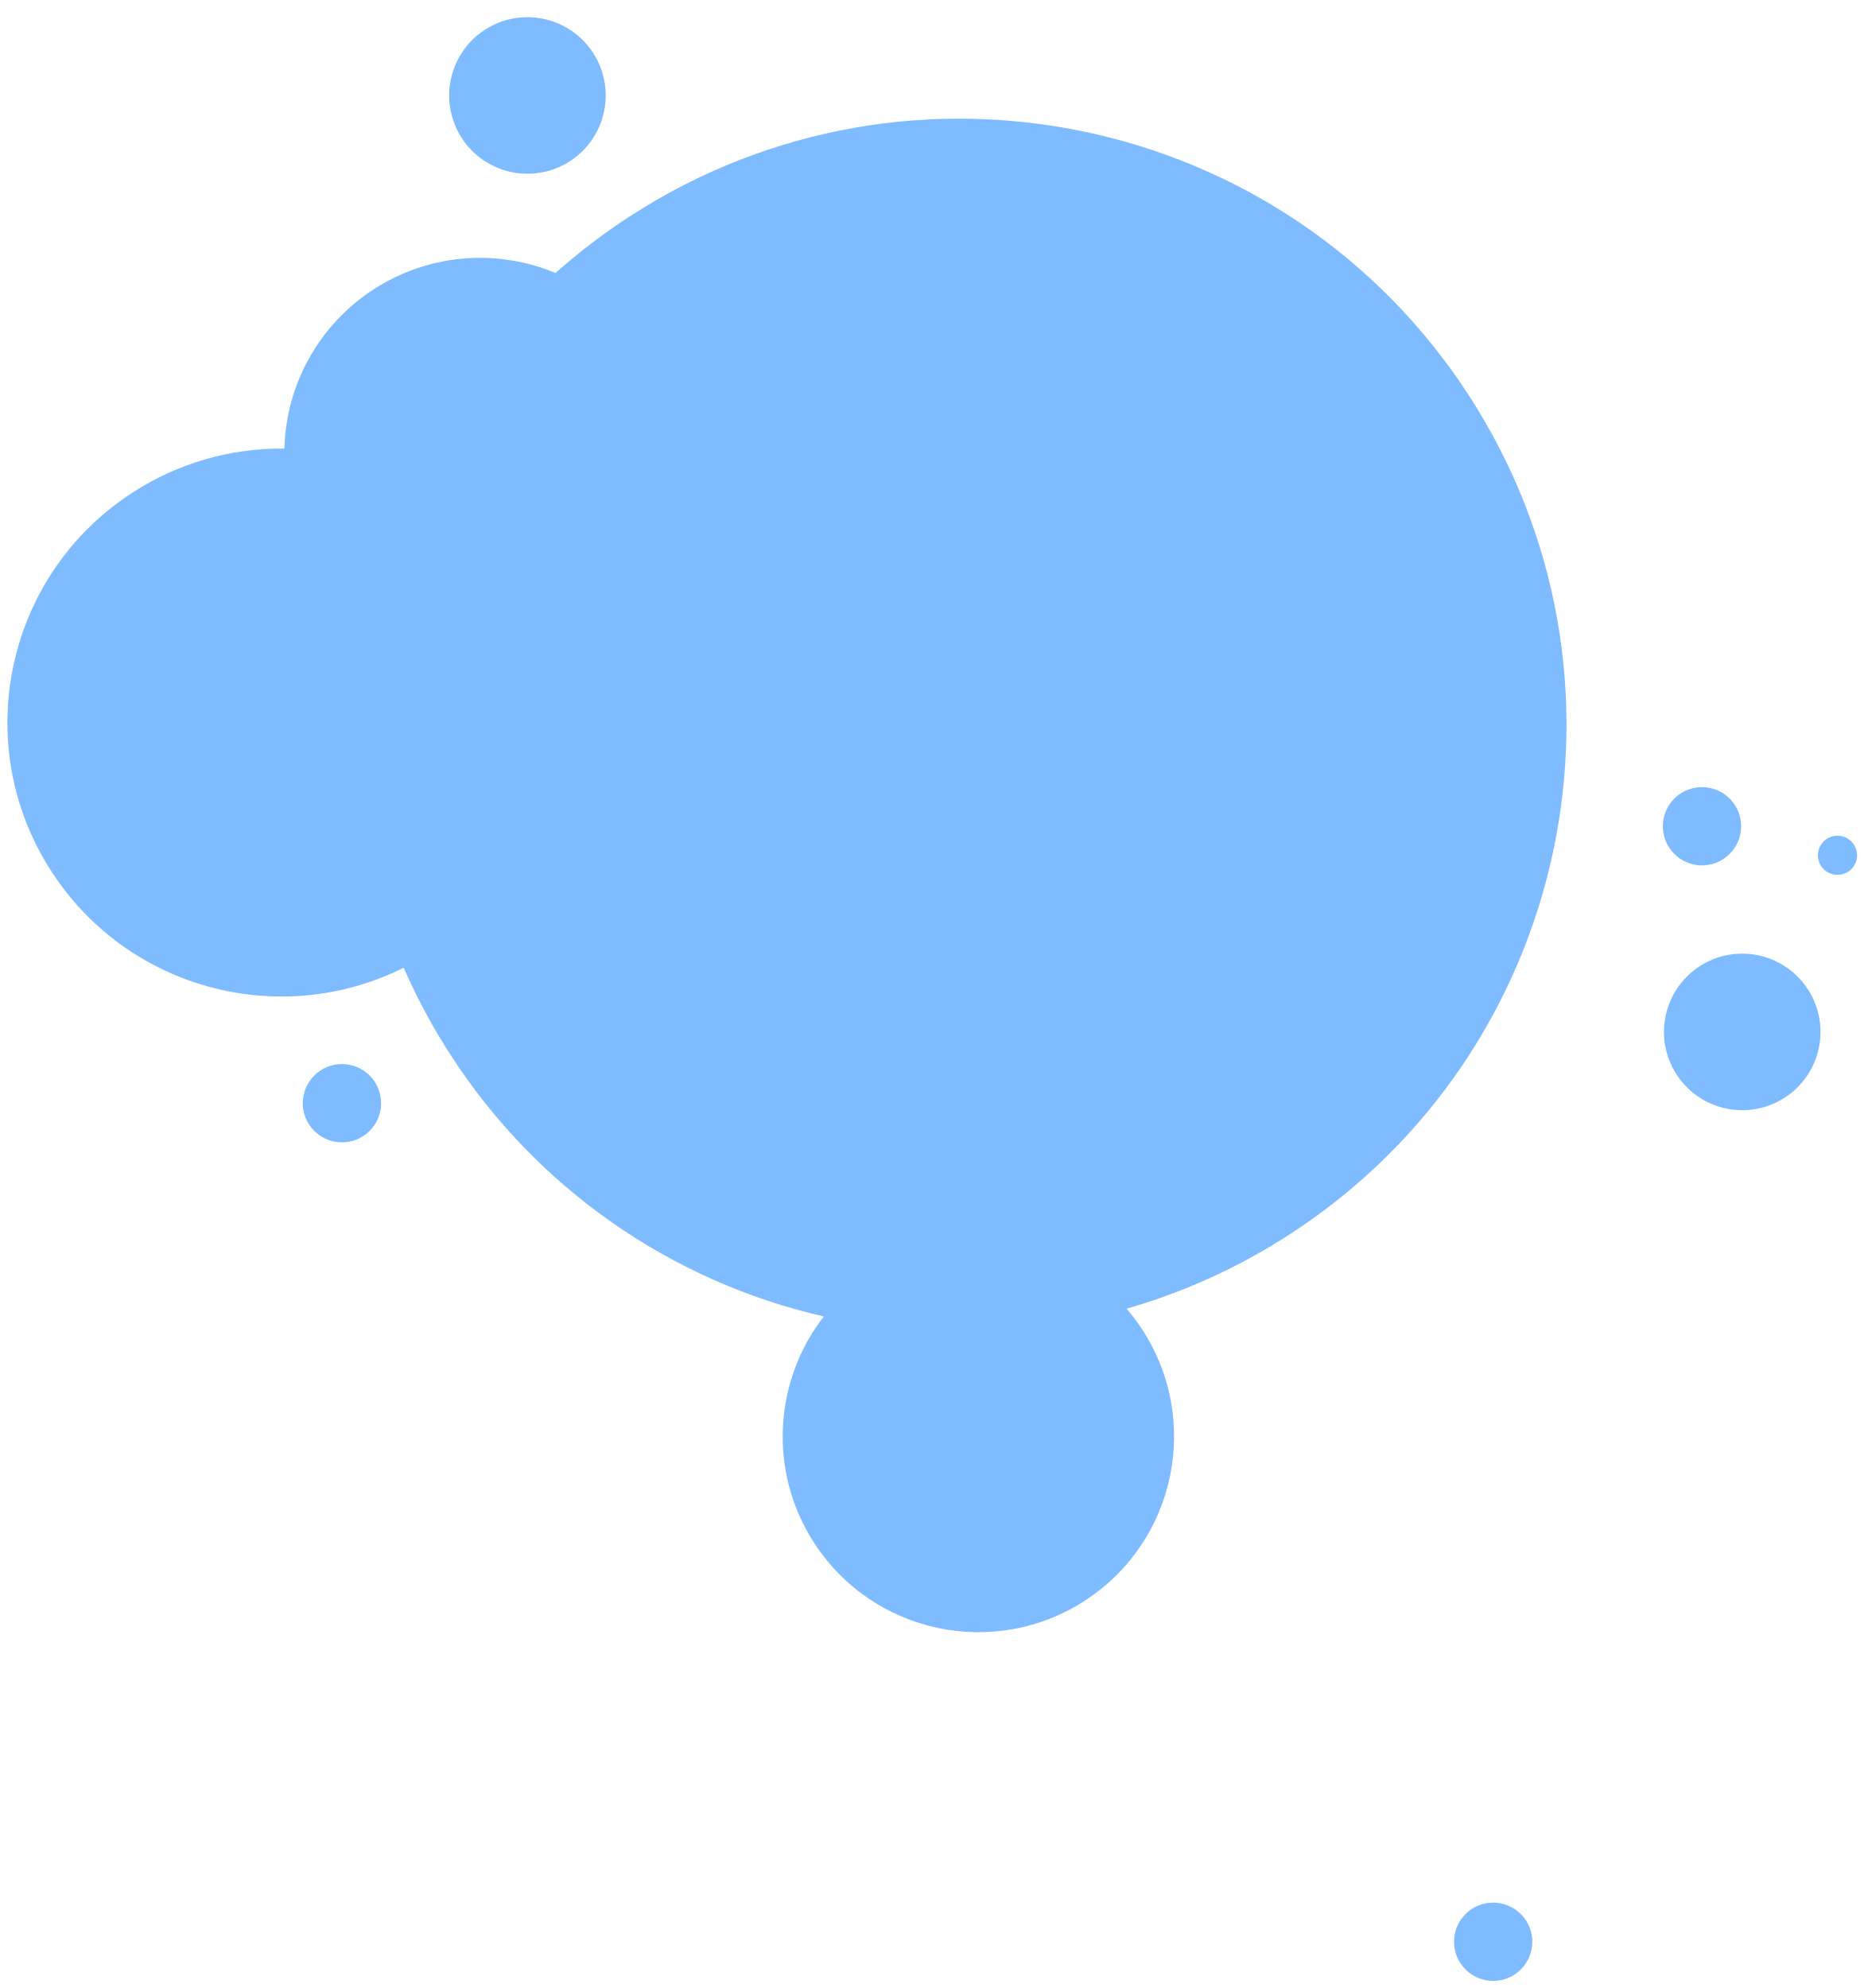
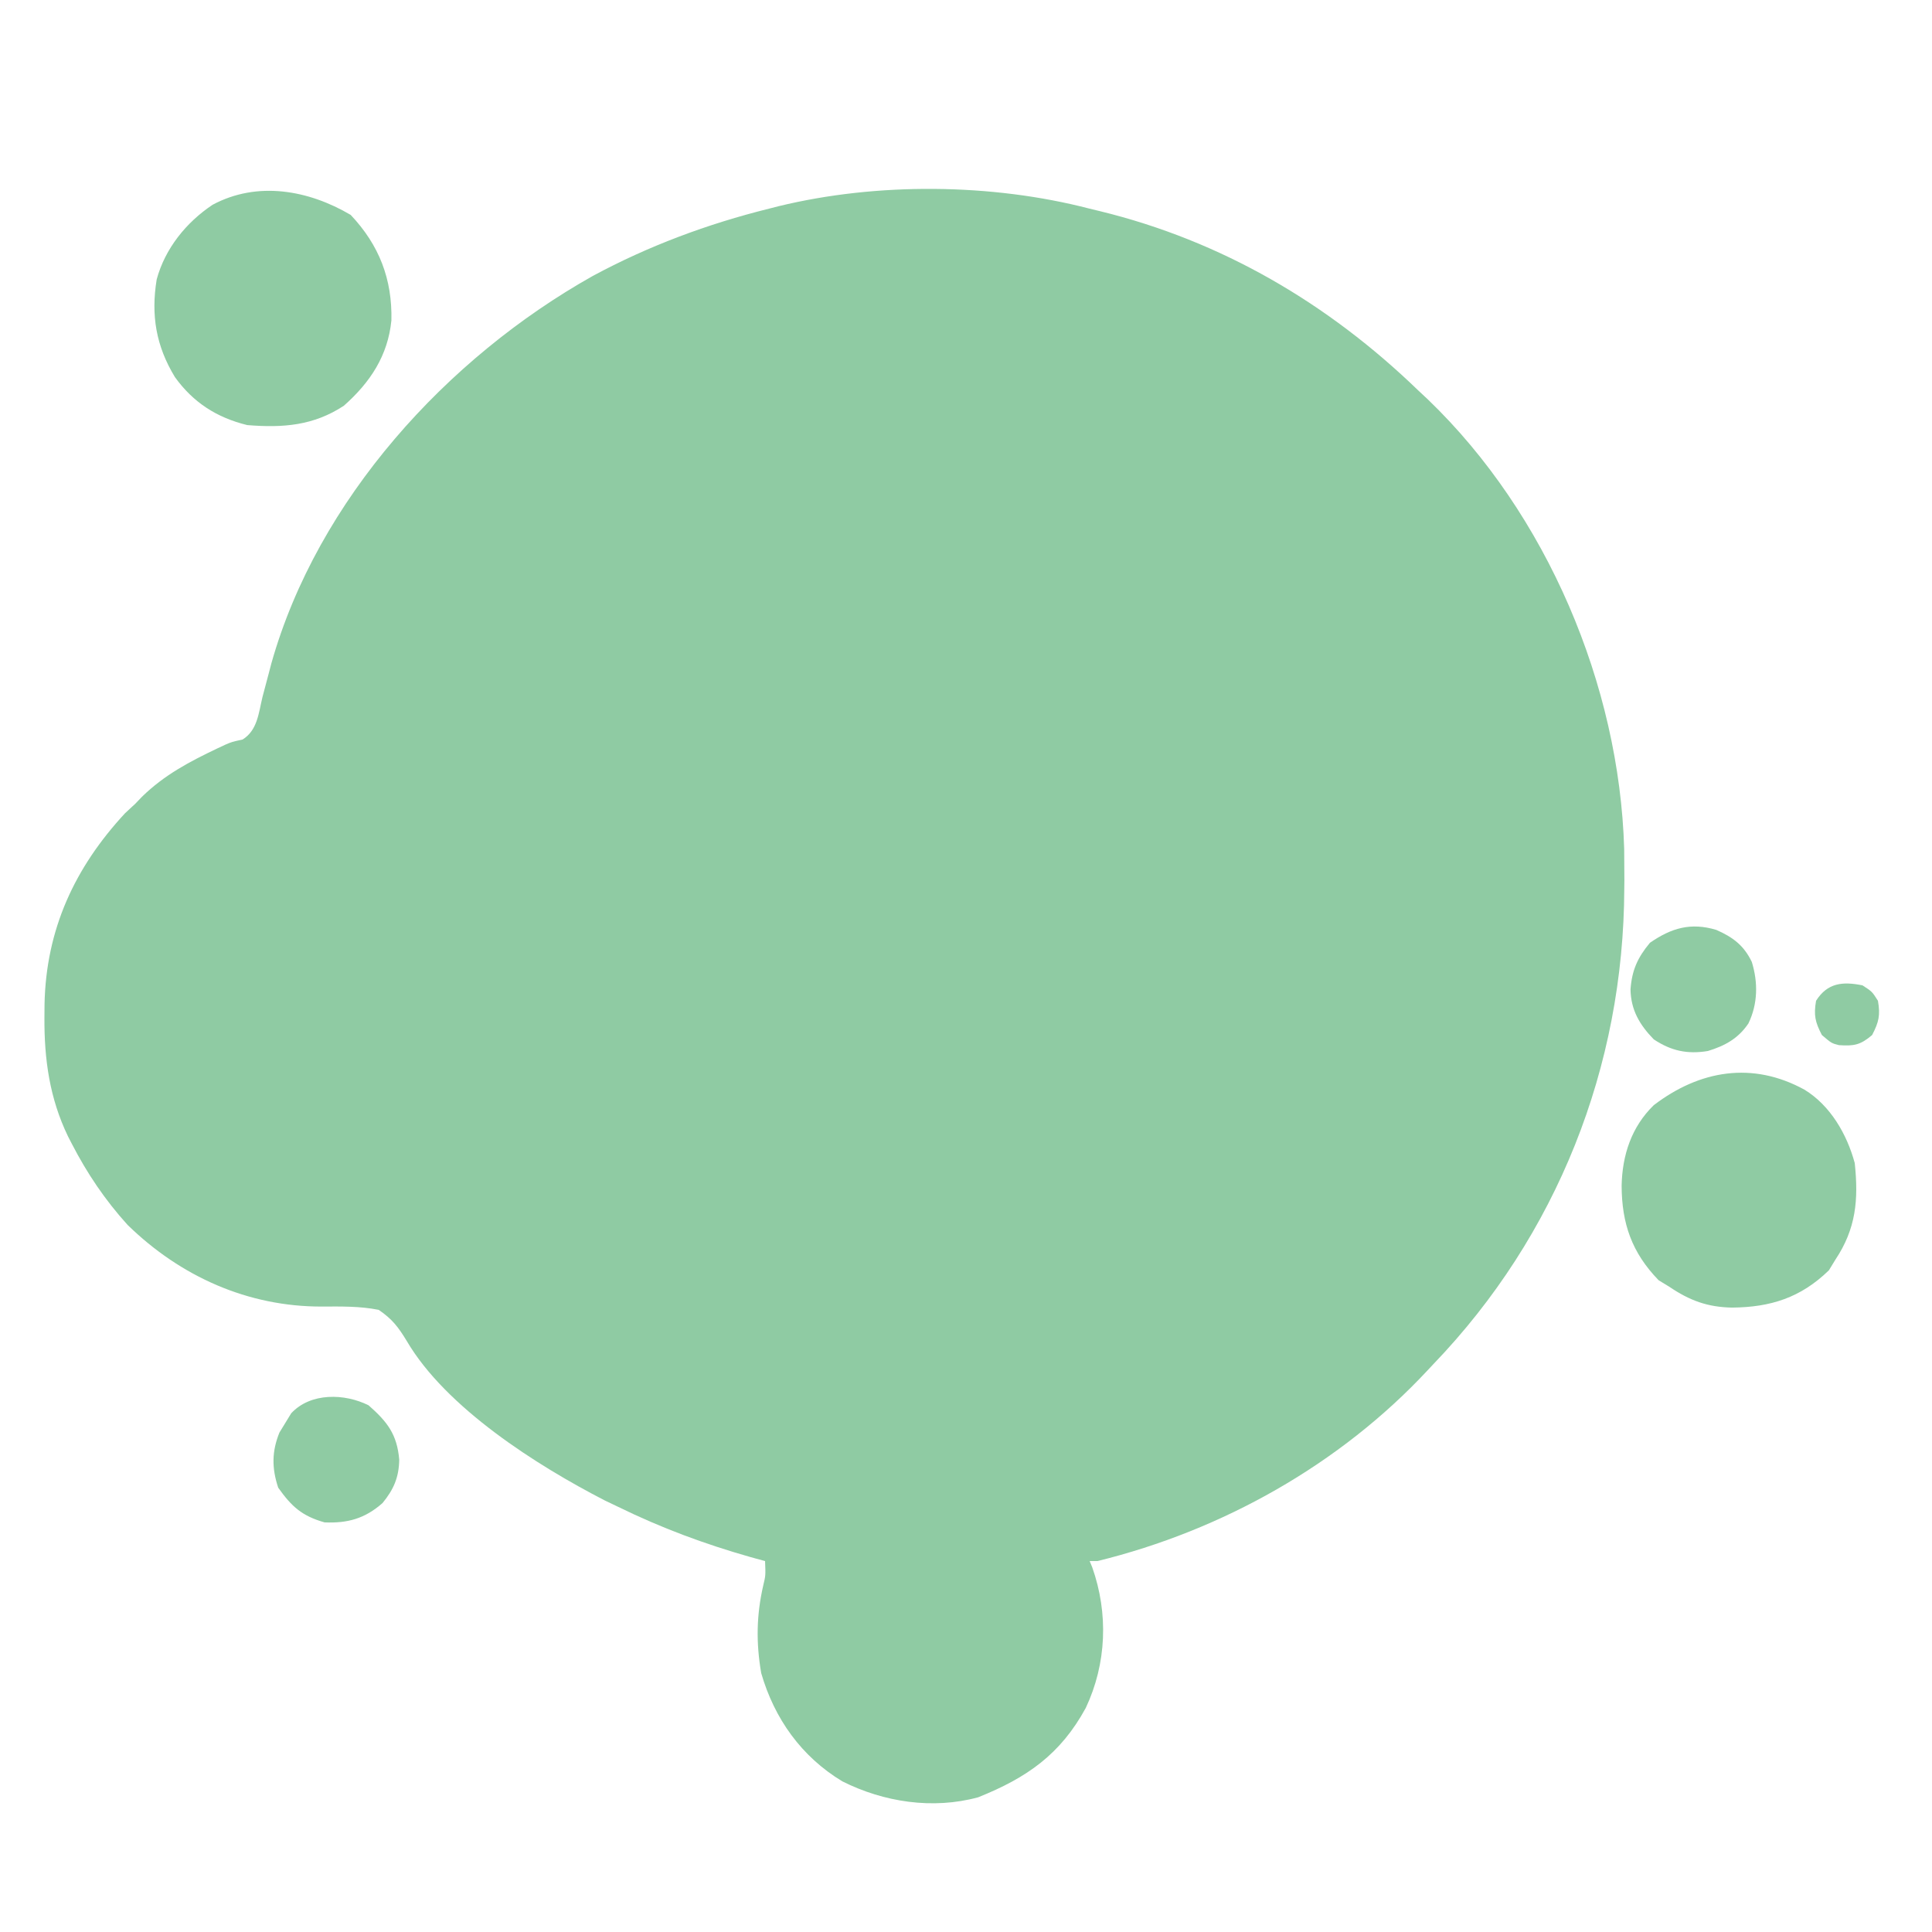
- <svg xmlns="http://www.w3.org/2000/svg" width="93" height="99" viewBox="0 0 93 99">
-   <path fill="#7EBBFF" fill-rule="nonzero" d="M27.66 13.596a30.44 30.44 0 0 1 3.684-2.81c13.991-9.086 32.699-5.11 41.785 8.882 9.086 13.991 5.11 32.7-8.882 41.785a30.203 30.203 0 0 1-8.148 3.718c.284.33.55.683.793 1.059 2.931 4.513 1.649 10.548-2.865 13.479-4.513 2.93-10.548 1.648-13.479-2.865-2.32-3.574-2-8.101.475-11.286A30.107 30.107 0 0 1 22.462 52.57a30.417 30.417 0 0 1-2.361-4.379c-6.127 3.065-13.71 1.102-17.53-4.78-4.103-6.318-2.307-14.767 4.012-18.87a13.578 13.578 0 0 1 7.579-2.202 9.734 9.734 0 0 1 4.435-7.924 9.734 9.734 0 0 1 9.063-.82zm55.872 39.981a3.898 3.898 0 1 1 6.537-4.245 3.898 3.898 0 0 1-6.537 4.245zM23.012 6.902a3.898 3.898 0 1 1 6.538-4.246 3.898 3.898 0 0 1-6.538 4.246zm49.717 90.87a1.949 1.949 0 1 1 3.269-2.123 1.949 1.949 0 0 1-3.269 2.123zm10.399-55.551a1.949 1.949 0 1 1 3.269-2.123 1.949 1.949 0 0 1-3.269 2.123zM15.393 56a1.949 1.949 0 1 1 3.27-2.123A1.949 1.949 0 0 1 15.392 56zm75.292-12.877a.974.974 0 1 1 1.634-1.062.974.974 0 0 1-1.634 1.062z" />
+ <svg xmlns="http://www.w3.org/2000/svg" width="80px" height="80px" viewBox="0 0 80 80" version="1.1">
+   <g id="surface1">
+     <path style=" stroke:none;fill-rule:nonzero;fill:rgb(56.078%,79.608%,63.922%);fill-opacity:1;" d="M 45.121 8.641 L 45.539 8.742 C 50.59 9.973 54.996 12.562 58.719 16.16 C 58.859 16.289 58.996 16.418 59.137 16.551 C 64.051 21.281 67.055 28.367 67.254 35.152 C 67.258 35.586 67.262 36.016 67.262 36.449 L 67.258 36.797 C 67.234 44.164 64.473 51.156 59.359 56.48 L 59.125 56.73 C 55.488 60.637 50.617 63.371 45.441 64.641 L 45.121 64.641 L 45.227 64.898 C 45.902 66.809 45.824 68.883 44.961 70.719 C 43.91 72.648 42.52 73.613 40.504 74.422 C 38.625 74.934 36.598 74.625 34.879 73.762 C 33.188 72.742 32.066 71.168 31.52 69.281 C 31.305 68.031 31.32 66.883 31.605 65.648 C 31.703 65.238 31.703 65.238 31.68 64.641 L 31.082 64.477 C 29.172 63.934 27.383 63.27 25.602 62.398 L 25.047 62.133 C 22.242 60.688 18.461 58.297 16.836 55.516 C 16.488 54.945 16.238 54.617 15.68 54.238 C 14.902 54.082 14.117 54.098 13.328 54.102 C 10.27 54.109 7.477 52.863 5.281 50.719 C 4.348 49.688 3.605 48.586 2.969 47.352 L 2.816 47.055 C 2.055 45.484 1.828 43.859 1.84 42.129 L 1.844 41.582 C 1.906 38.492 3.086 35.93 5.18 33.672 L 5.602 33.281 L 5.879 32.992 C 6.812 32.082 7.848 31.539 9.012 30.984 L 9.32 30.84 C 9.602 30.719 9.602 30.719 10.047 30.621 C 10.664 30.234 10.707 29.527 10.871 28.852 C 10.953 28.543 11.035 28.234 11.117 27.926 C 11.156 27.773 11.199 27.621 11.238 27.465 C 13.152 20.684 18.5 14.824 24.547 11.426 C 26.848 10.184 29.305 9.27 31.84 8.641 L 32.238 8.539 C 36.312 7.547 41.066 7.586 45.121 8.641 M 14.52 8.898 C 15.703 10.148 16.246 11.562 16.207 13.266 C 16.062 14.73 15.328 15.836 14.238 16.801 C 12.984 17.625 11.719 17.723 10.238 17.602 C 8.977 17.293 8 16.668 7.242 15.613 C 6.461 14.328 6.246 13.055 6.488 11.57 C 6.836 10.289 7.707 9.211 8.801 8.48 C 10.66 7.484 12.777 7.871 14.52 8.898 M 74.719 45.121 C 75.793 45.777 76.477 46.965 76.801 48.16 C 76.961 49.684 76.855 50.875 76 52.16 L 75.73 52.602 C 74.559 53.738 73.316 54.129 71.723 54.145 C 70.703 54.125 69.969 53.855 69.121 53.281 L 68.68 53.012 C 67.57 51.867 67.156 50.668 67.148 49.105 C 67.172 47.836 67.555 46.66 68.48 45.762 C 70.375 44.316 72.562 43.938 74.719 45.121 M 71.066 38.504 C 71.754 38.805 72.211 39.148 72.539 39.832 C 72.801 40.684 72.789 41.57 72.398 42.379 C 71.98 43 71.426 43.305 70.719 43.52 C 69.871 43.66 69.199 43.516 68.48 43.039 C 67.895 42.438 67.531 41.824 67.516 40.969 C 67.574 40.18 67.805 39.656 68.32 39.039 C 69.207 38.426 70.008 38.188 71.066 38.504 " />
+     <path style=" stroke:none;fill-rule:nonzero;fill:rgb(56.078%,79.608%,63.922%);fill-opacity:1;" d="M 15.262 58.191 C 16.039 58.875 16.441 59.391 16.531 60.441 C 16.52 61.172 16.301 61.676 15.84 62.238 C 15.109 62.883 14.395 63.078 13.441 63.039 C 12.496 62.773 12.07 62.375 11.52 61.602 C 11.25 60.789 11.254 60.102 11.57 59.32 L 11.84 58.879 L 12.059 58.52 C 12.863 57.656 14.27 57.695 15.262 58.191 M 77.121 40.801 C 77.52 41.059 77.52 41.059 77.762 41.441 C 77.863 42.039 77.801 42.32 77.52 42.859 C 77.035 43.273 76.766 43.32 76.145 43.277 C 75.84 43.199 75.84 43.199 75.441 42.859 C 75.16 42.32 75.098 42.039 75.199 41.441 C 75.672 40.691 76.305 40.637 77.121 40.801 " />
+   </g>
</svg>
